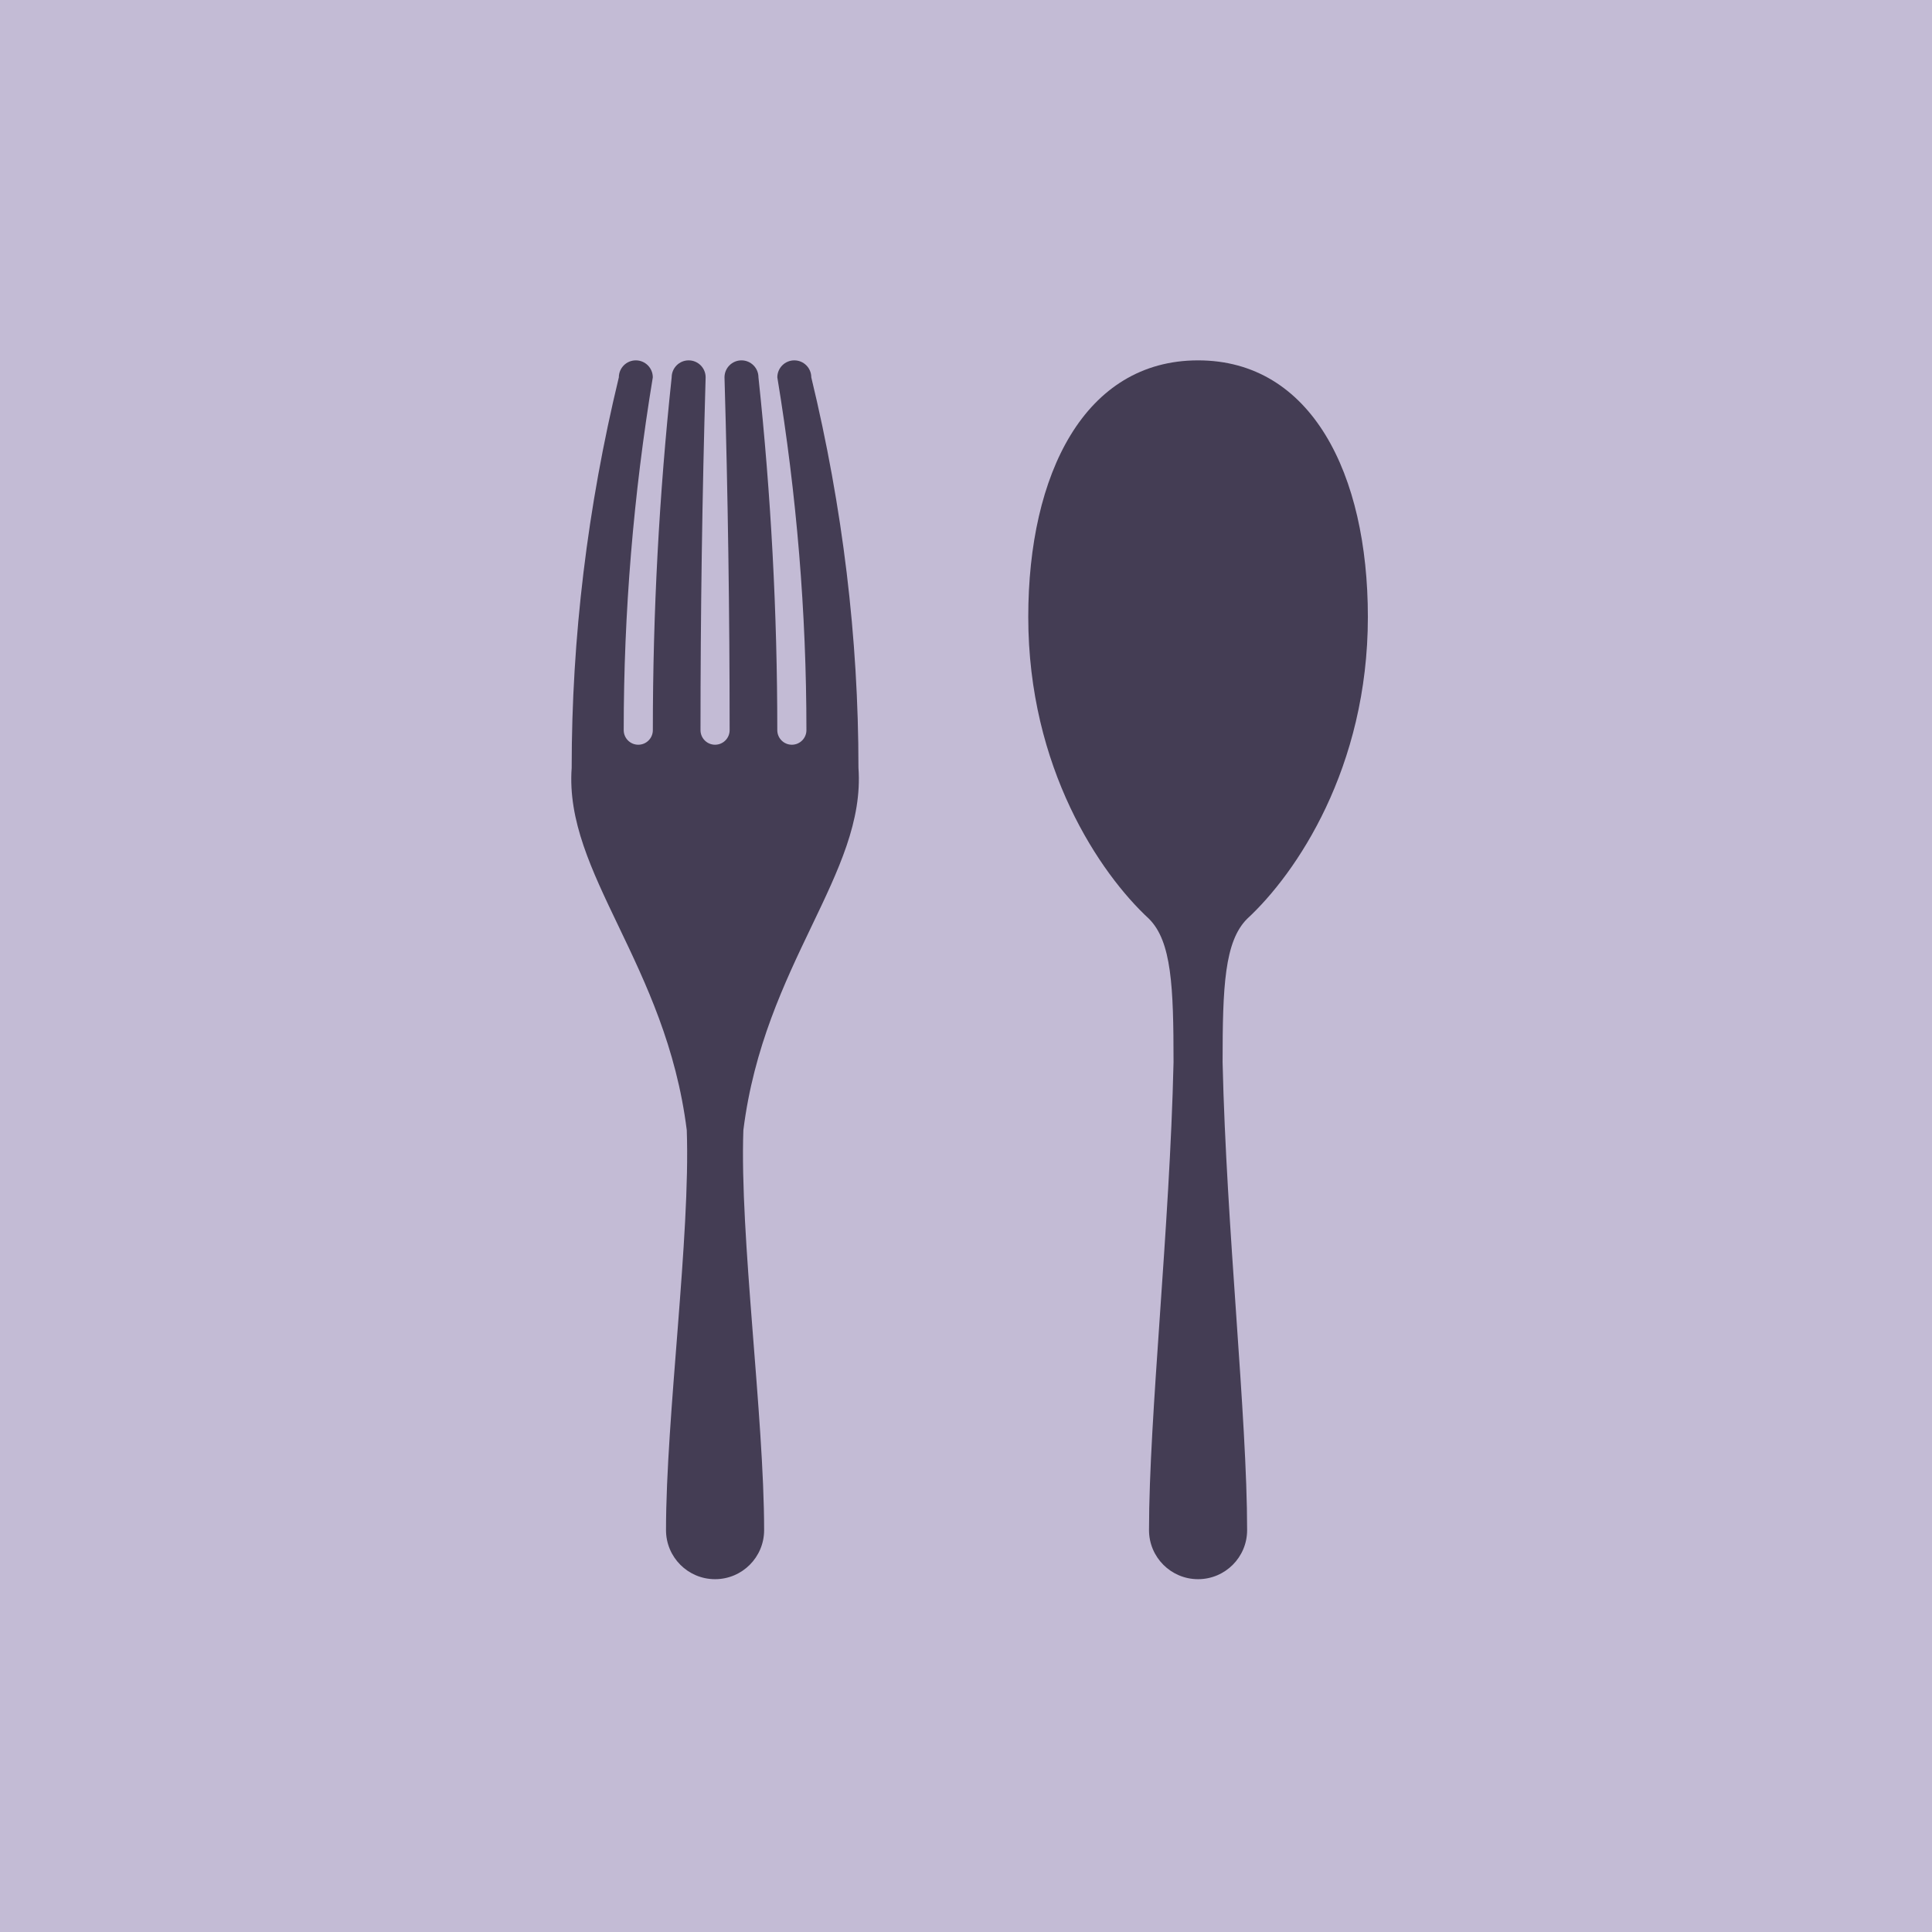
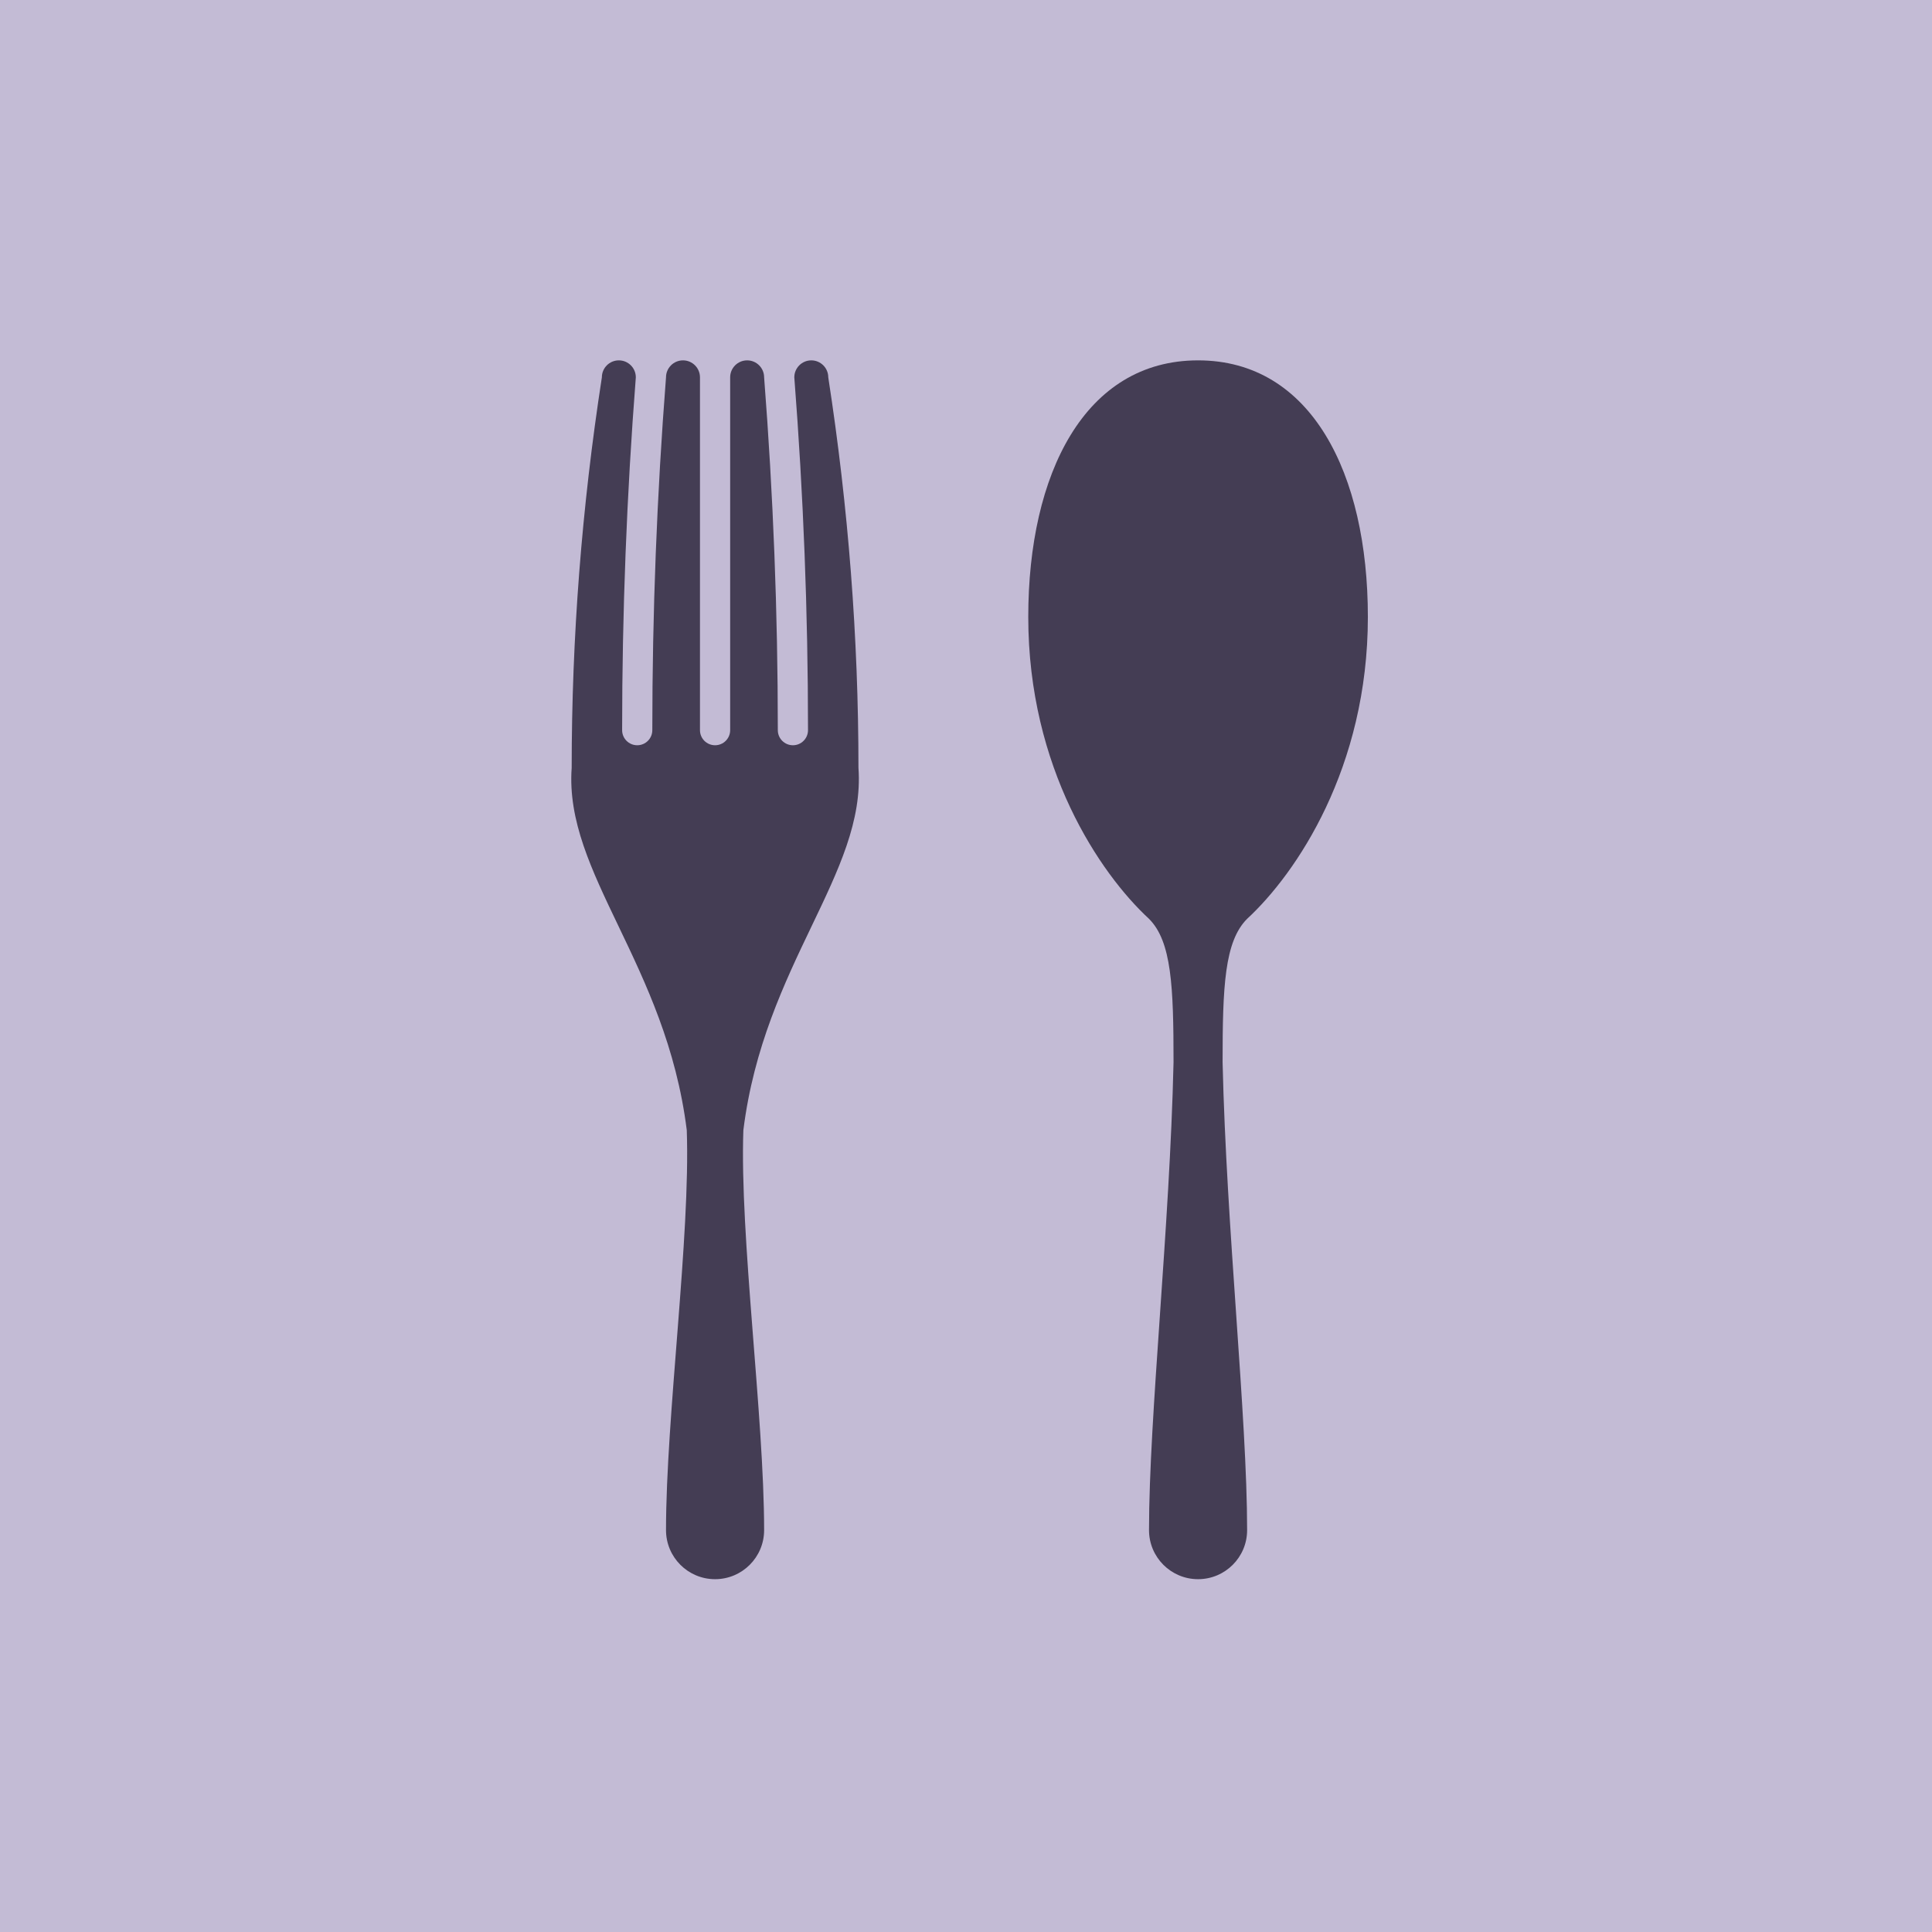
<svg xmlns="http://www.w3.org/2000/svg" viewBox="0 0 512 512">
  <rect width="512" height="512" fill="#c3bbd5" />
  <g fill="#443d54" transform="translate(-2.5 3.5)">
-     <path d="M154 200 Q154 148.25 166.5 96.5 A4.5 4.5 0 0 1 175.5 96.5 Q167.79 143.25 167.79 190 A3.86 3.86 0 0 0 175.51 190 Q175.51 143.25 180.5 96.5 A4.5 4.5 0 0 1 189.5 96.5 Q188.14 143.25 188.14 190 A3.86 3.86 0 0 0 195.86 190 Q195.86 143.25 194.5 96.5 A4.5 4.5 0 0 1 203.5 96.5 Q208.49 143.25 208.49 190 A3.86 3.86 0 0 0 216.21 190 Q216.21 143.25 208.5 96.5 A4.5 4.5 0 0 1 217.5 96.5 Q230 148.25 230 200 C232 228 205 252 199.5 296 C198.5 324 205 372 205 402 A13 13 0 0 1 179 402 C179 372 185.5 324 184.5 296 C179 252 152 228 154 200Z" />
+     <path d="M154 200 Q154 148.25 162 96.5 A4.5 4.5 0 0 1 171 96.5 Q167.37 143.25 167.37 190 A4 4 0 0 0 175.37 190 Q175.37 143.25 179 96.5 A4.5 4.5 0 0 1 188 96.5 Q188 143.25 188 190 A4 4 0 0 0 196 190 Q196 143.25 196 96.5 A4.5 4.5 0 0 1 205 96.5 Q208.63 143.25 208.63 190 A4 4 0 0 0 216.63 190 Q216.63 143.25 213 96.5 A4.5 4.5 0 0 1 222 96.5 Q230 148.25 230 200 C232 228 205 252 199.5 296 C198.5 324 205 372 205 402 A13 13 0 0 1 179 402 C179 372 185.5 324 184.5 296 C179 252 152 228 154 200Z" />
    <path d="M320 92 C350 92 365 122 365 160 C365 200 346 228 333 240 C327 246 326.5 258 326.5 278 C327.5 322 333 372 333 402 A13 13 0 0 1 307 402 C307 372 312.5 322 313.5 278 C313.5 258 313 246 307 240 C294 228 275 200 275 160 C275 122 290 92 320 92Z" />
  </g>
</svg>
